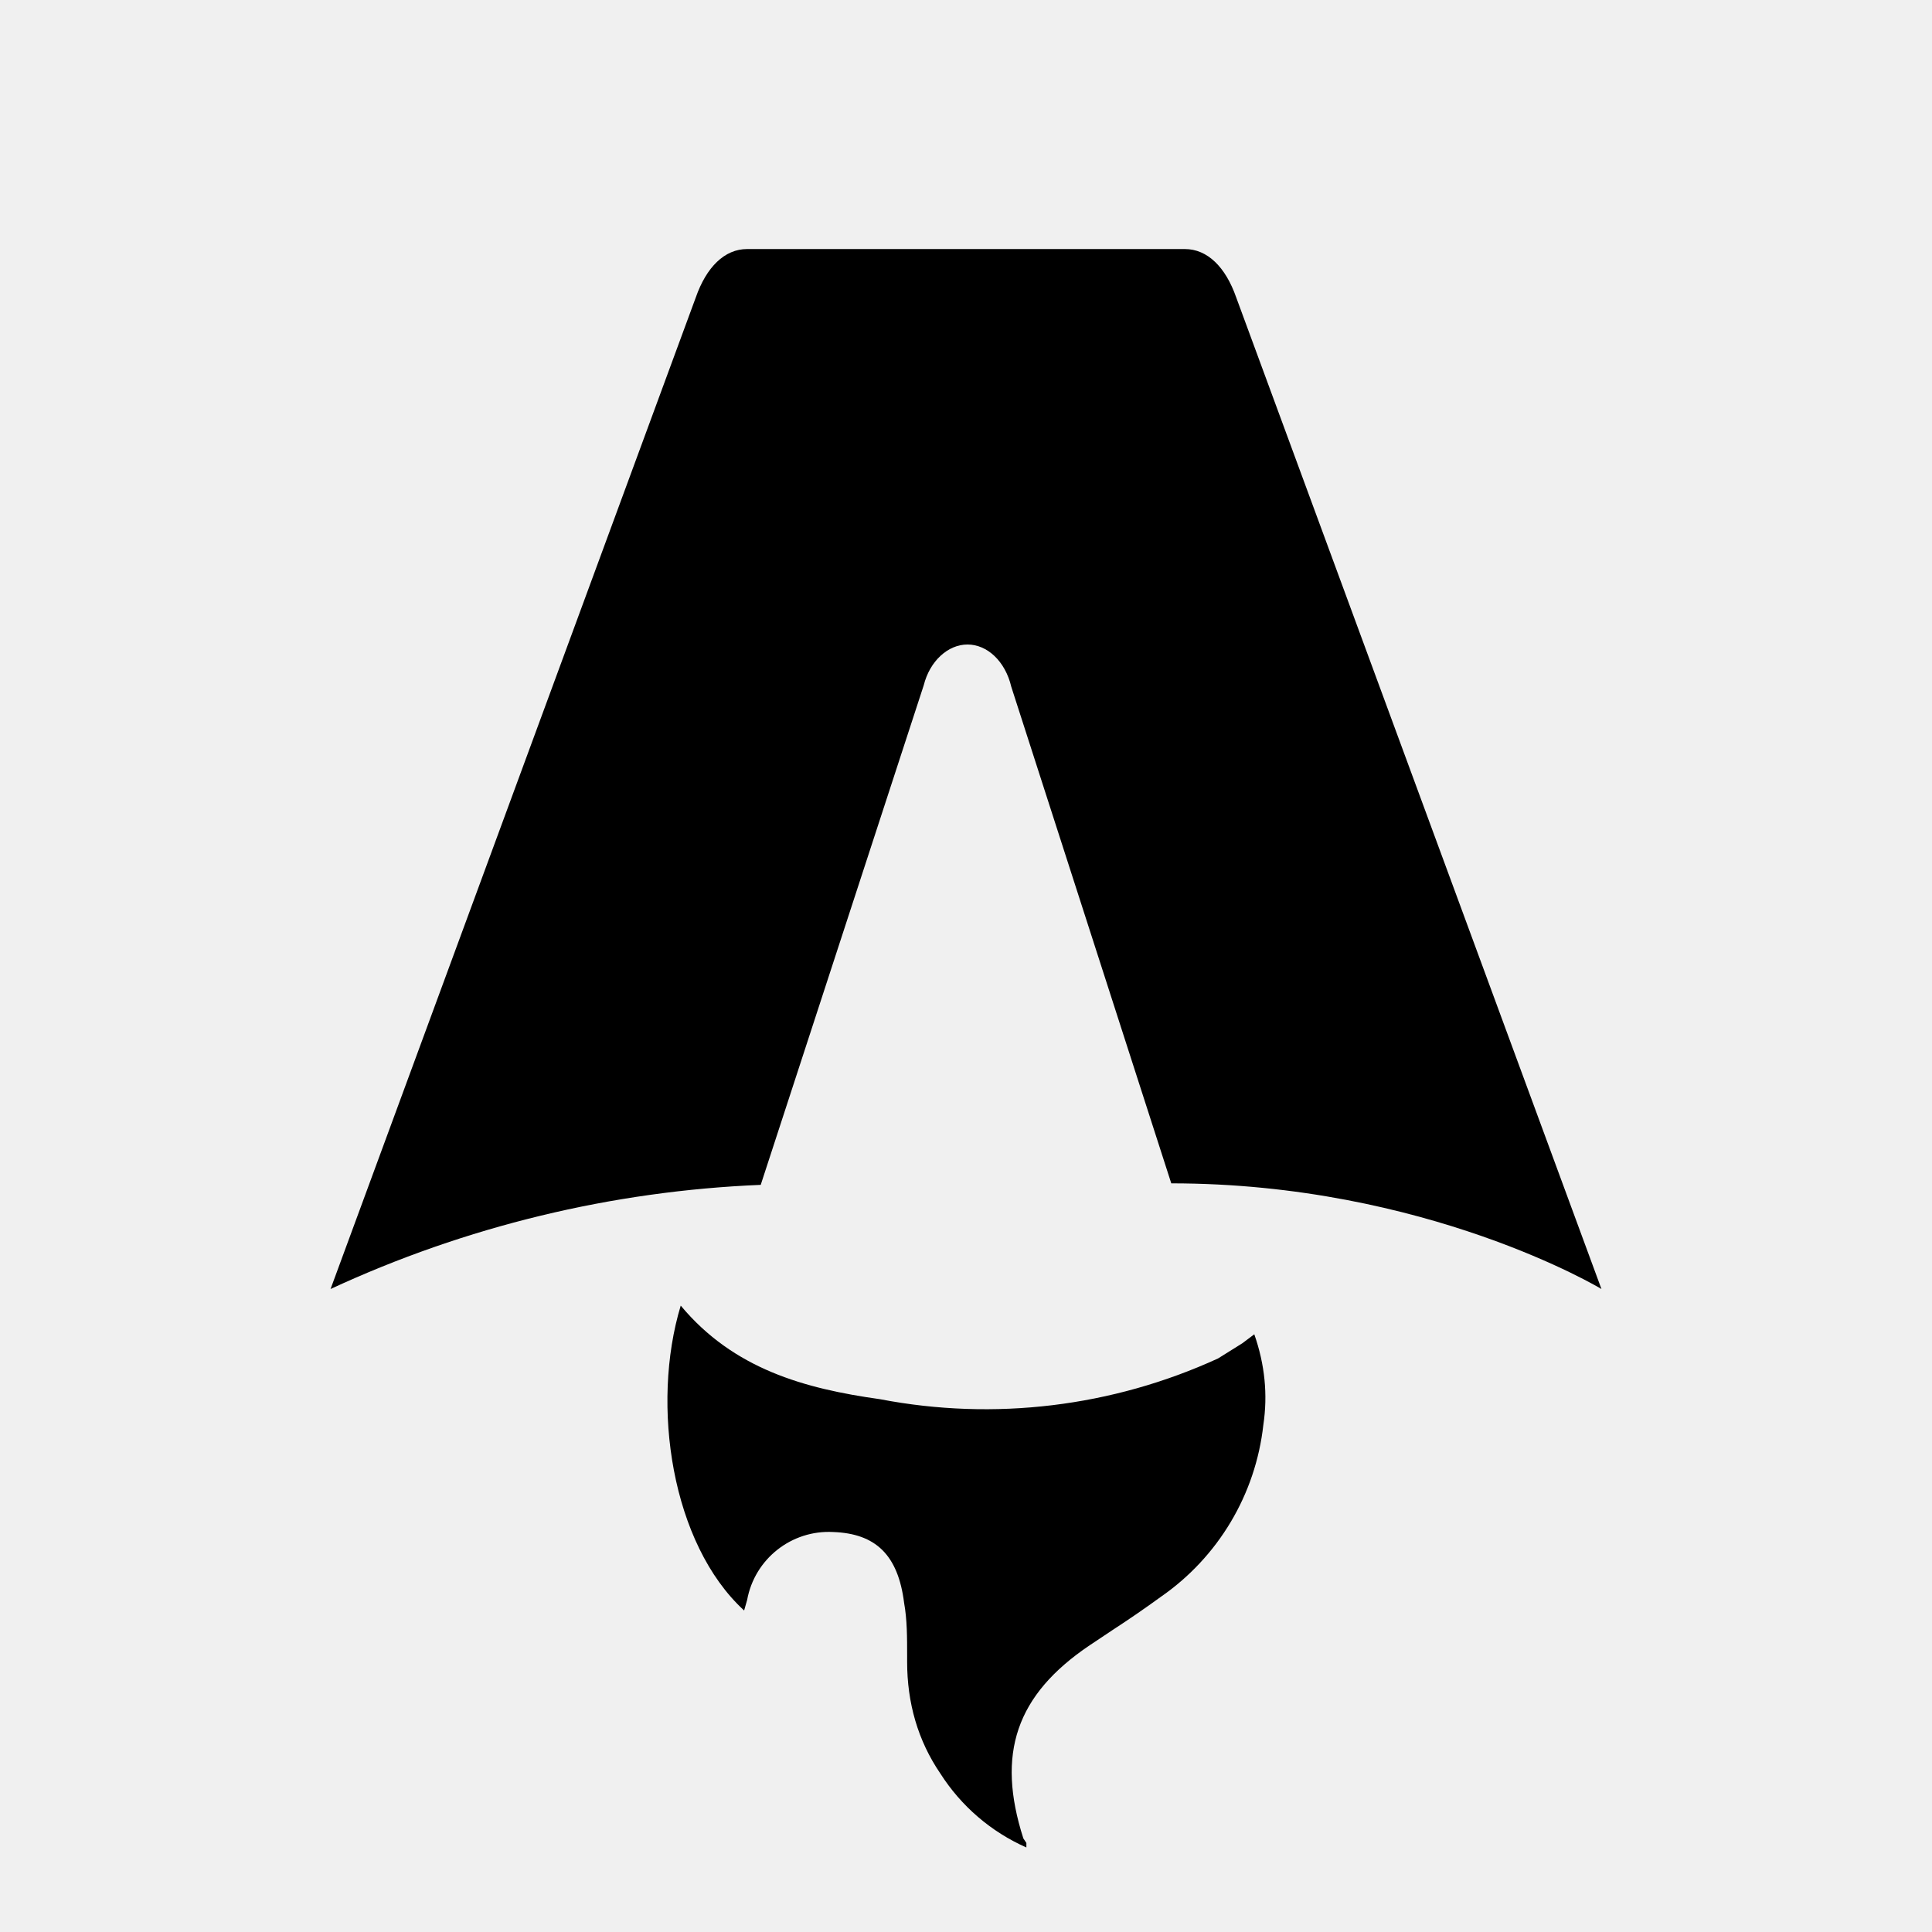
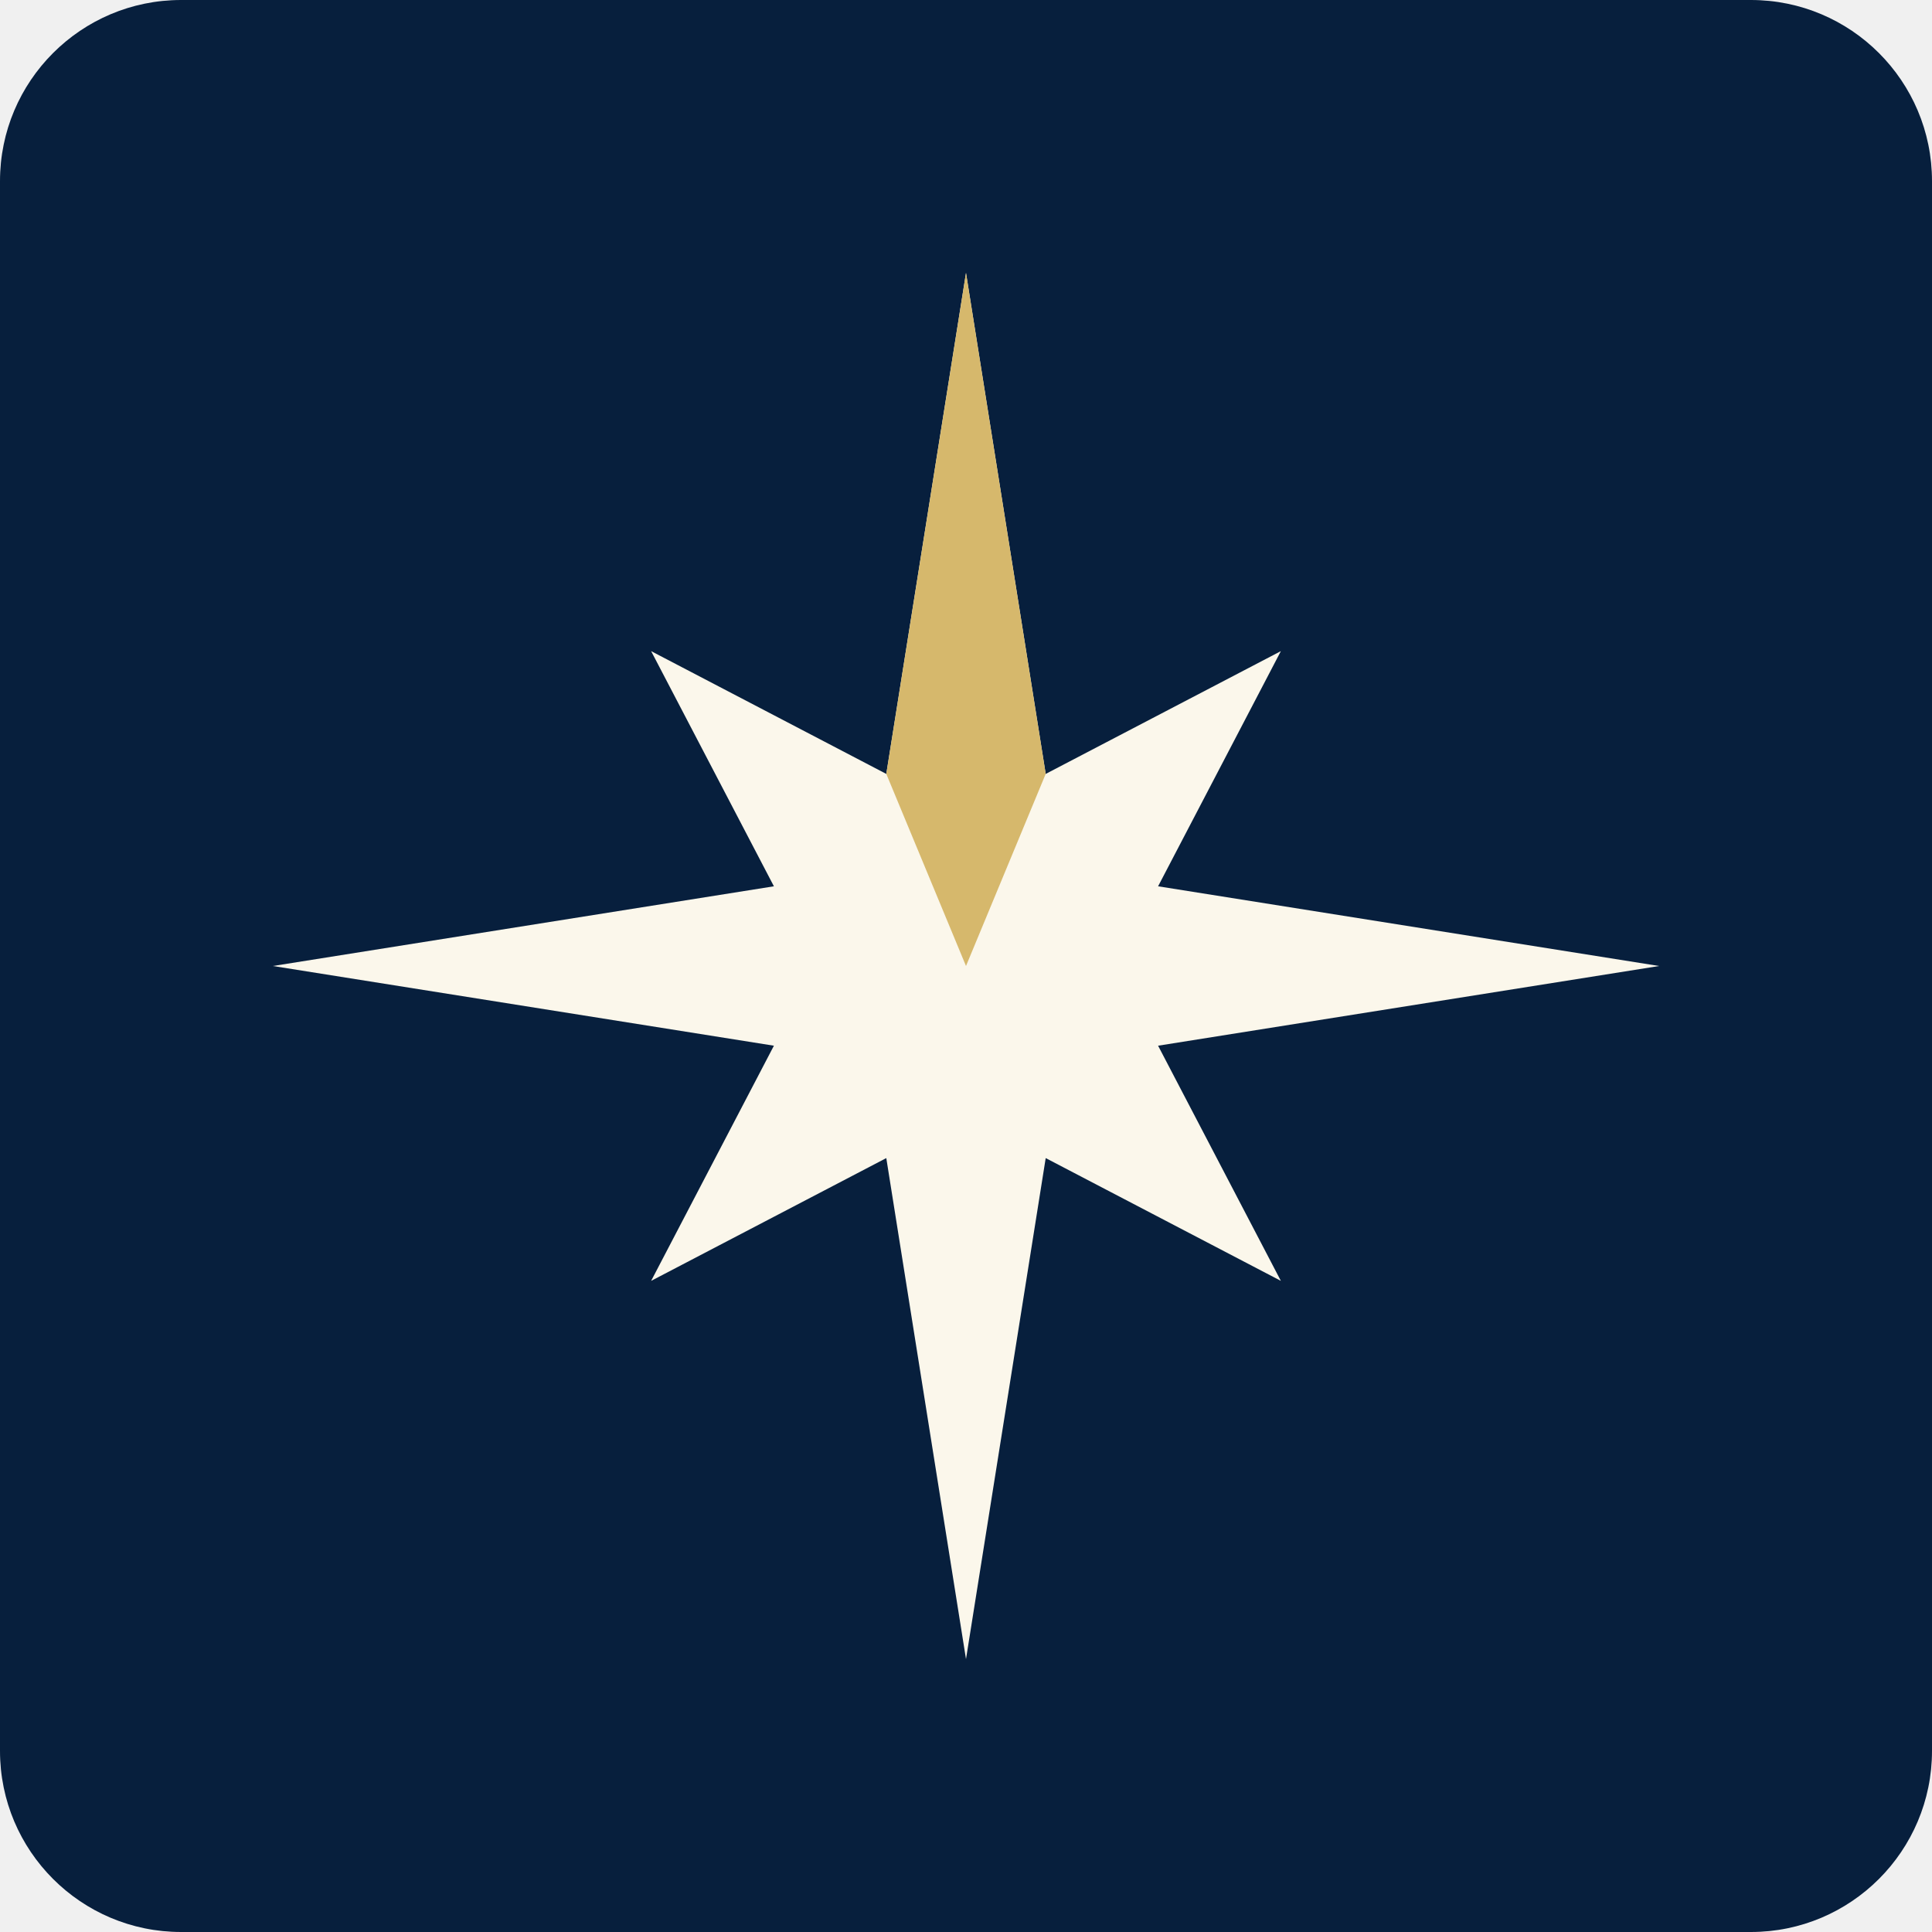
- <svg xmlns="http://www.w3.org/2000/svg" fill="none" viewBox="0 0 128 128">
-   <path d="M50.4 78.5a75.1 75.1 0 0 0-28.5 6.9l24.2-65.7c.7-2 1.9-3.2 3.4-3.2h29c1.5 0 2.7 1.2 3.4 3.2l24.2 65.7s-11.6-7-28.5-7L67 45.5c-.4-1.7-1.6-2.8-2.9-2.8-1.3 0-2.5 1.1-2.9 2.7L50.4 78.5Zm-1.1 28.2Zm-4.2-20.2c-2 6.6-.6 15.8 4.2 20.2a17.5 17.5 0 0 1 .2-.7 5.5 5.5 0 0 1 5.7-4.5c2.8.1 4.3 1.5 4.7 4.7.2 1.1.2 2.3.2 3.5v.4c0 2.7.7 5.2 2.2 7.4a13 13 0 0 0 5.7 4.9v-.3l-.2-.3c-1.8-5.6-.5-9.5 4.4-12.8l1.5-1a73 73 0 0 0 3.2-2.2 16 16 0 0 0 6.8-11.4c.3-2 .1-4-.6-6l-.8.6-1.6 1a37 37 0 0 1-22.4 2.7c-5-.7-9.7-2-13.2-6.2Z" />
-   <style>
-         path { fill: #000; }
-         @media (prefers-color-scheme: dark) {
-             path { fill: #FFF; }
-         }
-     </style>
+ <svg xmlns="http://www.w3.org/2000/svg" viewBox="0 0 32 32">
+   <rect width="32" height="32" rx="3" fill="#071F3D" />
+   <g transform="translate(16 16) scale(0.82) translate(-16 -16)">
+     <path fill="#FBF7EB" d="M16 2 L17.61 12.12 L22.36 9.64 L19.88 14.39 L30 16 L19.88 17.61 L22.36 22.36 L17.61 19.88 L16 30 L14.39 19.88 L9.64 22.36 L12.12 17.61 L2 16 L12.12 14.39 L9.64 9.64 L14.39 12.12 Z" />
+     <path fill="#D6B86C" d="M14.39 12.12 L16 2 L17.61 12.12 L16 16 Z" />
+   </g>
</svg>
